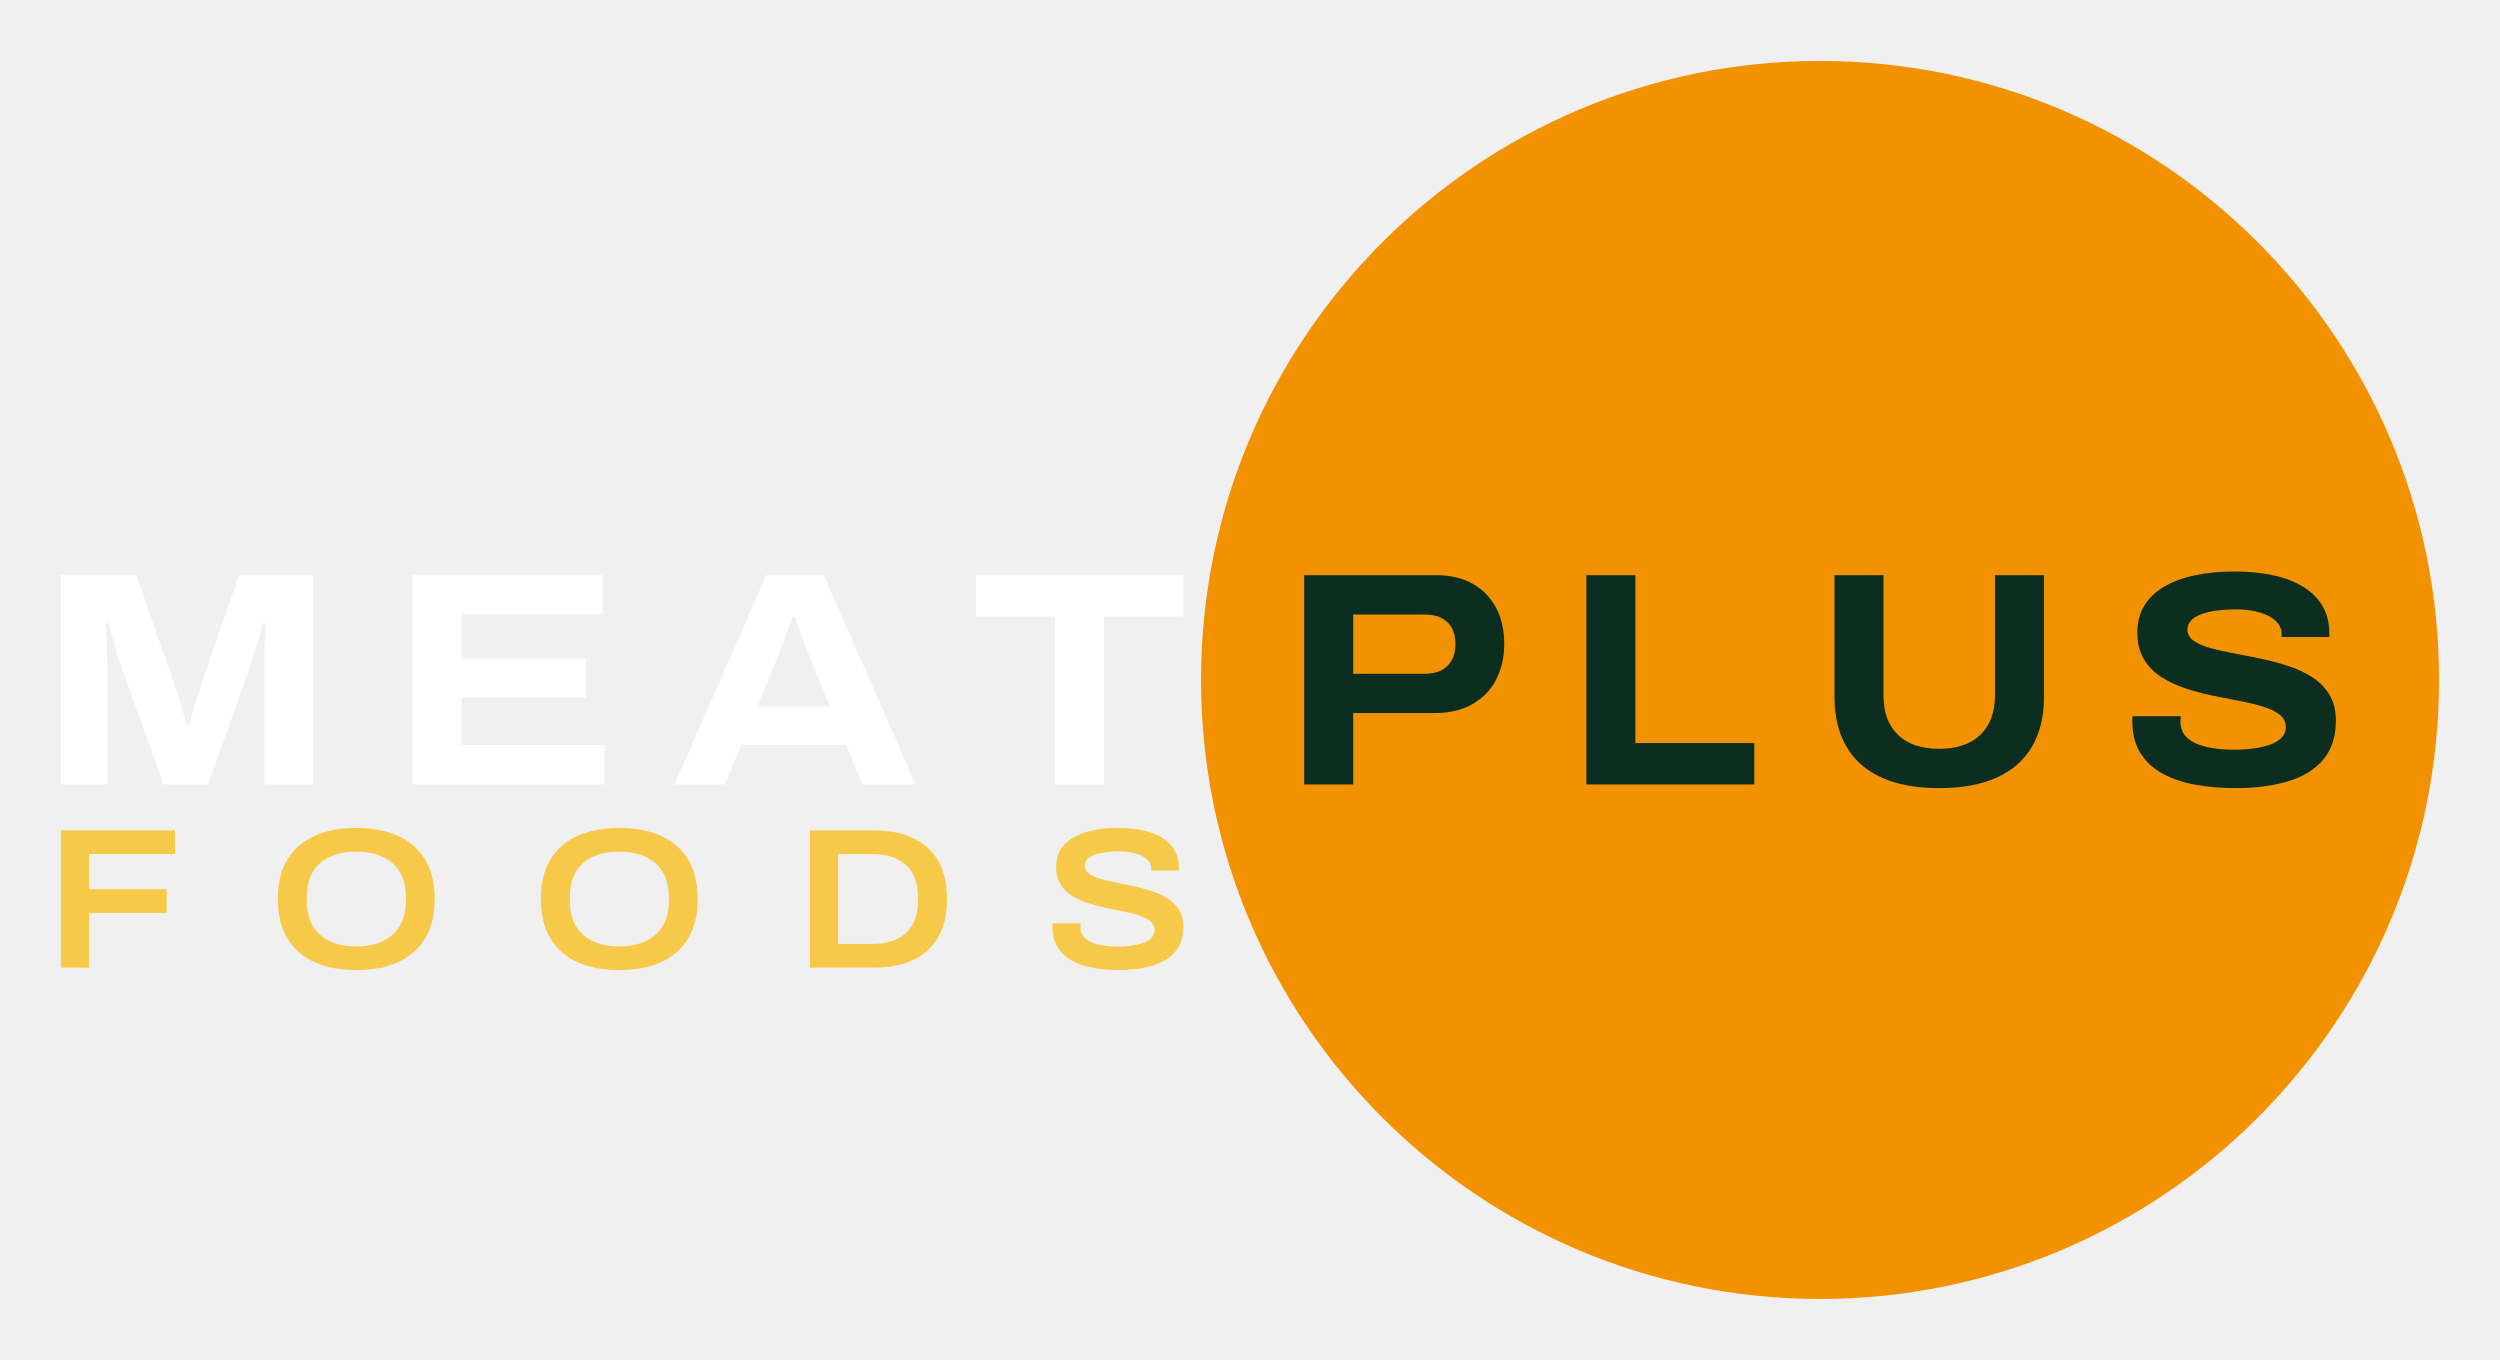
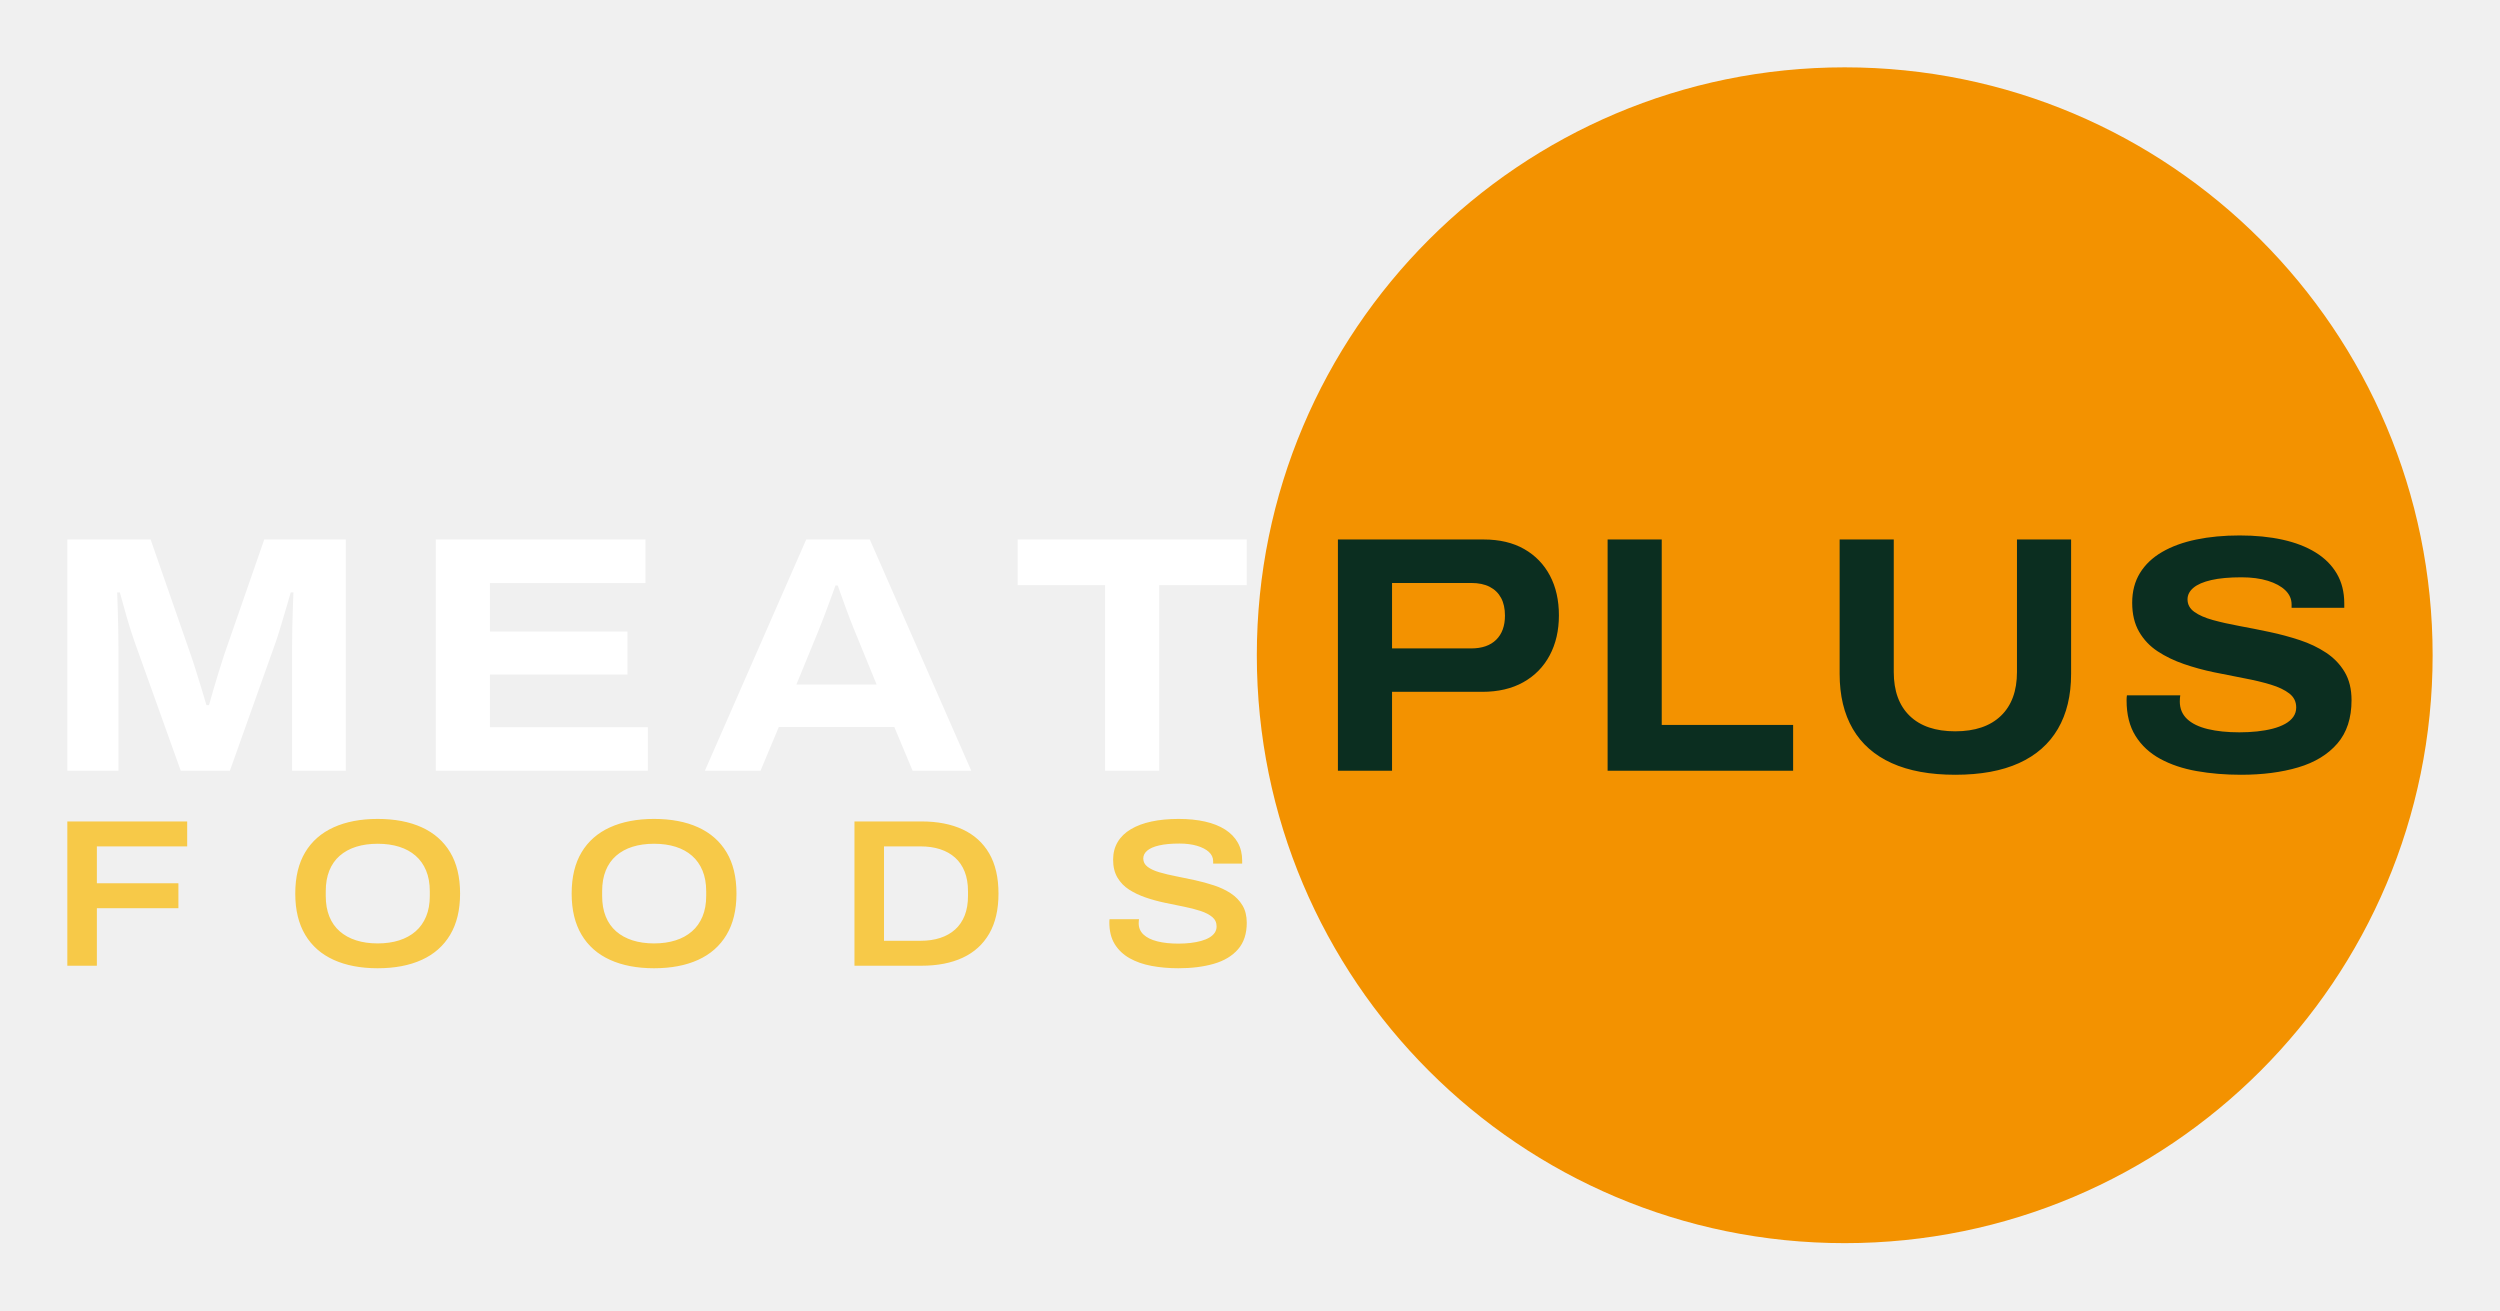
- <svg xmlns="http://www.w3.org/2000/svg" viewBox="-11.65 -257.43 820.4 446.26" width="820.4" height="446.26" role="img" aria-label="Meatplus Foods">
-   <circle cx="585.62" cy="-34.3" r="203.13" fill="#F39200" />
-   <path fill="#FFFFFF" d="M8.345 0.0V-68.681H33.084L44.976 -34.51Q45.612 -32.729 46.456 -30.015Q47.3 -27.301 48.168 -24.499Q49.036 -21.697 49.665 -19.48H50.417Q50.945 -21.402 51.722 -24.04Q52.498 -26.678 53.352 -29.465Q54.206 -32.251 54.942 -34.475L66.834 -68.681H91.054V0.0H75.091V-35.832Q75.091 -39.056 75.161 -42.51Q75.232 -45.965 75.346 -48.81Q75.461 -51.655 75.499 -52.965H74.699Q74.322 -51.569 73.535 -48.936Q72.748 -46.302 71.914 -43.482Q71.08 -40.661 70.381 -38.598L56.625 0.0H42.031L28.226 -38.557Q27.473 -40.723 26.665 -43.359Q25.858 -45.996 25.168 -48.572Q24.479 -51.147 23.949 -52.953H23.149Q23.249 -50.954 23.325 -47.99Q23.401 -45.025 23.472 -41.847Q23.542 -38.669 23.542 -35.832V0.0ZM123.779 0.0V-68.681H186.055V-55.743H139.866V-41.341H180.701V-28.577H139.866V-12.938H186.762V0.0ZM209.702 0.0 239.802 -68.681H258.681L288.821 0.0H271.399L265.964 -12.984H231.656L226.231 0.0ZM236.881 -25.606H260.709L254.022 -41.94Q253.595 -42.98 252.906 -44.751Q252.217 -46.523 251.496 -48.513Q250.776 -50.503 250.136 -52.283Q249.497 -54.062 249.158 -55.015H248.491Q247.801 -53.068 246.866 -50.544Q245.931 -48.02 245.053 -45.686Q244.176 -43.352 243.568 -41.903ZM334.565 0.0V-55.128H308.594V-68.681H376.642V-55.128H350.641V0.0Z" />
-   <path fill="#F7C948" d="M8.345 60.116V15.06H45.774V22.85H17.571V34.359H43.034V42.149H17.571V60.116ZM105.244 60.904Q97.304 60.904 91.515 58.283Q85.727 55.661 82.625 50.46Q79.523 45.26 79.523 37.588Q79.523 29.852 82.625 24.684Q85.727 19.516 91.515 16.894Q97.304 14.273 105.244 14.273Q113.259 14.273 119.023 16.894Q124.786 19.516 127.888 24.684Q130.99 29.852 130.99 37.588Q130.99 45.26 127.888 50.46Q124.786 55.661 119.023 58.283Q113.259 60.904 105.244 60.904ZM105.257 53.149Q108.985 53.149 111.971 52.196Q114.957 51.243 117.092 49.385Q119.226 47.528 120.381 44.749Q121.536 41.97 121.536 38.329V36.853Q121.536 33.184 120.381 30.401Q119.226 27.617 117.092 25.76Q114.957 23.903 111.971 22.965Q108.985 22.028 105.257 22.028Q101.529 22.028 98.542 22.965Q95.556 23.903 93.422 25.76Q91.287 27.617 90.165 30.401Q89.043 33.184 89.043 36.853V38.329Q89.043 41.97 90.165 44.749Q91.287 47.528 93.422 49.385Q95.556 51.243 98.542 52.196Q101.529 53.149 105.257 53.149ZM191.552 60.904Q183.611 60.904 177.823 58.283Q172.035 55.661 168.933 50.46Q165.831 45.26 165.831 37.588Q165.831 29.852 168.933 24.684Q172.035 19.516 177.823 16.894Q183.611 14.273 191.552 14.273Q199.566 14.273 205.33 16.894Q211.094 19.516 214.196 24.684Q217.298 29.852 217.298 37.588Q217.298 45.26 214.196 50.46Q211.094 55.661 205.33 58.283Q199.566 60.904 191.552 60.904ZM191.564 53.149Q195.292 53.149 198.279 52.196Q201.265 51.243 203.399 49.385Q205.534 47.528 206.689 44.749Q207.844 41.97 207.844 38.329V36.853Q207.844 33.184 206.689 30.401Q205.534 27.617 203.399 25.76Q201.265 23.903 198.279 22.965Q195.292 22.028 191.564 22.028Q187.836 22.028 184.85 22.965Q181.864 23.903 179.729 25.76Q177.595 27.617 176.473 30.401Q175.35 33.184 175.35 36.853V38.329Q175.35 41.97 176.473 44.749Q177.595 47.528 179.729 49.385Q181.864 51.243 184.85 52.196Q187.836 53.149 191.564 53.149ZM254.142 60.116V15.06H275.058Q282.577 15.06 287.953 17.568Q293.33 20.075 296.223 25.062Q299.116 30.048 299.116 37.604Q299.116 45.094 296.223 50.098Q293.33 55.102 287.953 57.609Q282.577 60.116 275.058 60.116ZM263.367 52.327H274.806Q278.177 52.327 280.904 51.44Q283.632 50.552 285.572 48.81Q287.512 47.069 288.555 44.439Q289.597 41.81 289.597 38.326V36.885Q289.597 33.367 288.555 30.738Q287.512 28.108 285.572 26.366Q283.632 24.625 280.904 23.737Q278.177 22.85 274.806 22.85H263.367ZM355.277 60.904Q350.875 60.904 346.958 60.178Q343.041 59.452 340.069 57.776Q337.097 56.1 335.414 53.365Q333.731 50.631 333.731 46.614Q333.731 46.347 333.748 46.047Q333.766 45.748 333.797 45.583H342.994Q342.962 45.777 342.929 46.138Q342.896 46.499 342.896 46.856Q342.896 48.959 344.395 50.375Q345.894 51.791 348.698 52.502Q351.502 53.212 355.285 53.212Q357.325 53.212 359.125 52.997Q360.924 52.781 362.406 52.368Q363.888 51.954 364.975 51.312Q366.062 50.67 366.644 49.801Q367.225 48.933 367.225 47.854Q367.225 46.045 365.871 44.908Q364.516 43.771 362.215 43.012Q359.914 42.254 357.025 41.675Q354.135 41.096 351.068 40.453Q348 39.809 345.111 38.824Q342.222 37.838 339.921 36.362Q337.619 34.887 336.265 32.594Q334.91 30.301 334.91 27.027Q334.91 23.876 336.334 21.482Q337.759 19.088 340.456 17.482Q343.154 15.877 346.924 15.075Q350.694 14.273 355.385 14.273Q359.971 14.273 363.643 15.106Q367.314 15.94 369.9 17.595Q372.486 19.251 373.849 21.68Q375.211 24.11 375.211 27.302V28.216H366.146V27.465Q366.146 25.782 364.793 24.564Q363.439 23.346 361.073 22.656Q358.706 21.965 355.634 21.965Q351.83 21.965 349.321 22.539Q346.811 23.112 345.569 24.164Q344.327 25.215 344.327 26.633Q344.327 28.211 345.682 29.232Q347.037 30.253 349.338 30.931Q351.639 31.608 354.528 32.17Q357.417 32.732 360.485 33.408Q363.552 34.084 366.442 35.037Q369.331 35.99 371.632 37.498Q373.933 39.006 375.288 41.251Q376.642 43.495 376.642 46.704Q376.642 51.852 373.913 54.984Q371.184 58.116 366.365 59.51Q361.547 60.904 355.277 60.904Z" />
-   <path fill="#0B2E20" d="M416.341 0.0V-68.681H459.633Q466.687 -68.681 471.663 -65.841Q476.639 -63.001 479.309 -57.954Q481.978 -52.906 481.978 -46.139Q481.978 -39.406 479.238 -34.269Q476.498 -29.132 471.403 -26.283Q466.308 -23.433 459.198 -23.433H432.417V0.0ZM432.417 -36.326H455.901Q460.734 -36.326 463.345 -38.897Q465.955 -41.469 465.955 -46.071Q465.955 -49.178 464.803 -51.321Q463.652 -53.464 461.431 -54.615Q459.209 -55.766 455.901 -55.766H432.417ZM508.941 0.0V-68.681H525.017V-13.594H564.039V0.0ZM624.686 1.2Q613.475 1.2 605.82 -2.262Q598.166 -5.725 594.259 -12.434Q590.353 -19.144 590.353 -28.755V-68.681H606.429V-29.329Q606.429 -20.876 611.167 -16.292Q615.904 -11.707 624.675 -11.707Q633.455 -11.707 638.239 -16.292Q643.024 -20.876 643.024 -29.329V-68.681H659.1V-28.755Q659.1 -19.144 655.179 -12.434Q651.258 -5.725 643.616 -2.262Q635.975 1.2 624.686 1.2ZM722.048 1.2Q715.067 1.2 708.897 0.106Q702.728 -0.988 698.053 -3.541Q693.379 -6.094 690.728 -10.343Q688.078 -14.593 688.078 -20.882Q688.078 -21.245 688.098 -21.678Q688.119 -22.111 688.178 -22.395H704.021Q703.962 -22.077 703.923 -21.57Q703.884 -21.064 703.884 -20.573Q703.884 -17.413 706.038 -15.376Q708.193 -13.34 712.2 -12.373Q716.207 -11.407 721.57 -11.407Q724.336 -11.407 726.849 -11.675Q729.361 -11.942 731.473 -12.49Q733.585 -13.037 735.161 -13.911Q736.738 -14.785 737.598 -16.006Q738.458 -17.227 738.458 -18.796Q738.458 -21.356 736.416 -22.94Q734.374 -24.524 730.9 -25.576Q727.427 -26.629 723.079 -27.451Q718.732 -28.272 714.101 -29.23Q709.47 -30.188 705.122 -31.684Q700.775 -33.181 697.301 -35.466Q693.828 -37.752 691.786 -41.295Q689.743 -44.838 689.743 -49.891Q689.743 -54.952 692.053 -58.72Q694.363 -62.488 698.634 -64.967Q702.906 -67.447 708.759 -68.664Q714.612 -69.881 721.689 -69.881Q728.672 -69.881 734.381 -68.626Q740.09 -67.371 744.196 -64.842Q748.302 -62.314 750.511 -58.542Q752.72 -54.77 752.732 -49.736V-48.386H737.088V-49.368Q737.088 -51.787 735.237 -53.582Q733.386 -55.377 730.041 -56.412Q726.696 -57.448 722.181 -57.448Q716.805 -57.448 713.247 -56.634Q709.689 -55.819 707.933 -54.337Q706.178 -52.855 706.178 -50.904Q706.178 -48.62 708.22 -47.162Q710.262 -45.704 713.735 -44.749Q717.209 -43.793 721.556 -42.992Q725.904 -42.191 730.535 -41.211Q735.166 -40.23 739.514 -38.795Q743.861 -37.359 747.335 -35.056Q750.808 -32.753 752.85 -29.317Q754.892 -25.881 754.892 -20.95Q754.892 -12.963 750.675 -8.077Q746.458 -3.19 739.046 -0.995Q731.633 1.2 722.048 1.2Z" />
+ <svg xmlns="http://www.w3.org/2000/svg" viewBox="-11.65 -228.91 742.51 389.22" width="742.51" height="389.22" role="img" aria-label="Meatplus Foods">
+   <circle cx="536.24" cy="-34.3" r="174.61" fill="#F39200" />
+   <path fill="#FFFFFF" d="M8.345 0.0V-68.681H33.084L44.976 -34.51Q45.612 -32.729 46.456 -30.015Q47.3 -27.301 48.168 -24.499Q49.036 -21.697 49.665 -19.48H50.417Q50.945 -21.402 51.722 -24.04Q52.498 -26.678 53.352 -29.465Q54.206 -32.251 54.942 -34.475L66.834 -68.681H91.054V0.0H75.091V-35.832Q75.091 -39.056 75.161 -42.51Q75.232 -45.965 75.346 -48.81Q75.461 -51.655 75.499 -52.965H74.699Q74.322 -51.569 73.535 -48.936Q72.748 -46.302 71.914 -43.482Q71.08 -40.661 70.381 -38.598L56.625 0.0H42.031L28.226 -38.557Q27.473 -40.723 26.665 -43.359Q25.858 -45.996 25.168 -48.572Q24.479 -51.147 23.949 -52.953H23.149Q23.249 -50.954 23.325 -47.99Q23.401 -45.025 23.472 -41.847Q23.542 -38.669 23.542 -35.832V0.0ZM117.779 0.0V-68.681H180.055V-55.743H133.866V-41.341H174.701V-28.577H133.866V-12.938H180.762V0.0ZM197.702 0.0 227.802 -68.681H246.681L276.821 0.0H259.399L253.964 -12.984H219.656L214.231 0.0ZM224.881 -25.606H248.709L242.022 -41.94Q241.595 -42.98 240.906 -44.751Q240.217 -46.523 239.496 -48.513Q238.776 -50.503 238.136 -52.283Q237.497 -54.062 237.158 -55.015H236.491Q235.801 -53.068 234.866 -50.544Q233.931 -48.02 233.053 -45.686Q232.176 -43.352 231.568 -41.903ZM316.565 0.0V-55.128H290.594V-68.681H358.642V-55.128H332.641V0.0Z" />
+   <path fill="#F7C948" d="M8.345 57.916V15.062H43.945V22.471H17.12V33.418H41.338V40.826H17.12V57.916ZM100.508 58.665Q92.956 58.665 87.45 56.172Q81.945 53.678 78.995 48.732Q76.045 43.785 76.045 36.488Q76.045 29.13 78.995 24.215Q81.945 19.299 87.45 16.806Q92.956 14.313 100.508 14.313Q108.131 14.313 113.613 16.806Q119.095 19.299 122.046 24.215Q124.996 29.13 124.996 36.488Q124.996 43.785 122.046 48.732Q119.095 53.678 113.613 56.172Q108.131 58.665 100.508 58.665ZM100.52 51.289Q104.066 51.289 106.906 50.382Q109.747 49.476 111.777 47.709Q113.807 45.943 114.906 43.3Q116.004 40.657 116.004 37.193V35.79Q116.004 32.3 114.906 29.653Q113.807 27.005 111.777 25.239Q109.747 23.472 106.906 22.581Q104.066 21.689 100.52 21.689Q96.974 21.689 94.134 22.581Q91.294 23.472 89.264 25.239Q87.234 27.005 86.166 29.653Q85.099 32.3 85.099 35.79V37.193Q85.099 40.657 86.166 43.3Q87.234 45.943 89.264 47.709Q91.294 49.476 94.134 50.382Q96.974 51.289 100.52 51.289ZM182.598 58.665Q175.045 58.665 169.54 56.172Q164.035 53.678 161.084 48.732Q158.134 43.785 158.134 36.488Q158.134 29.13 161.084 24.215Q164.035 19.299 169.54 16.806Q175.045 14.313 182.598 14.313Q190.221 14.313 195.703 16.806Q201.185 19.299 204.135 24.215Q207.085 29.13 207.085 36.488Q207.085 43.785 204.135 48.732Q201.185 53.678 195.703 56.172Q190.221 58.665 182.598 58.665ZM182.61 51.289Q186.156 51.289 188.996 50.382Q191.836 49.476 193.866 47.709Q195.896 45.943 196.995 43.3Q198.094 40.657 198.094 37.193V35.79Q198.094 32.3 196.995 29.653Q195.896 27.005 193.866 25.239Q191.836 23.472 188.996 22.581Q186.156 21.689 182.61 21.689Q179.064 21.689 176.224 22.581Q173.383 23.472 171.353 25.239Q169.323 27.005 168.256 29.653Q167.188 32.3 167.188 35.79V37.193Q167.188 40.657 168.256 43.3Q169.323 45.943 171.353 47.709Q173.383 49.476 176.224 50.382Q179.064 51.289 182.61 51.289ZM242.129 57.916V15.062H262.023Q269.174 15.062 274.288 17.447Q279.402 19.831 282.153 24.574Q284.905 29.318 284.905 36.504Q284.905 43.628 282.153 48.387Q279.402 53.147 274.288 55.531Q269.174 57.916 262.023 57.916ZM250.903 50.507H261.783Q264.989 50.507 267.583 49.663Q270.178 48.819 272.023 47.163Q273.868 45.506 274.86 43.005Q275.851 40.504 275.851 37.191V35.82Q275.851 32.474 274.86 29.973Q273.868 27.472 272.023 25.815Q270.178 24.159 267.583 23.315Q264.989 22.471 261.783 22.471H250.903ZM338.322 58.665Q334.134 58.665 330.409 57.975Q326.683 57.284 323.856 55.69Q321.03 54.095 319.429 51.495Q317.829 48.894 317.829 45.074Q317.829 44.819 317.845 44.534Q317.861 44.25 317.891 44.092H326.638Q326.608 44.277 326.577 44.621Q326.546 44.964 326.546 45.303Q326.546 47.304 327.971 48.651Q329.397 49.998 332.064 50.673Q334.731 51.349 338.329 51.349Q340.269 51.349 341.981 51.144Q343.693 50.939 345.102 50.546Q346.512 50.153 347.546 49.542Q348.579 48.932 349.132 48.105Q349.685 47.279 349.685 46.252Q349.685 44.532 348.397 43.451Q347.109 42.369 344.92 41.648Q342.731 40.926 339.983 40.376Q337.235 39.825 334.318 39.213Q331.4 38.601 328.652 37.664Q325.904 36.726 323.715 35.323Q321.527 33.92 320.238 31.738Q318.95 29.557 318.95 26.443Q318.95 23.447 320.304 21.17Q321.659 18.892 324.225 17.366Q326.79 15.839 330.376 15.076Q333.962 14.313 338.424 14.313Q342.786 14.313 346.278 15.106Q349.77 15.899 352.23 17.473Q354.689 19.047 355.985 21.358Q357.281 23.669 357.281 26.706V27.575H348.659V26.86Q348.659 25.26 347.372 24.101Q346.085 22.943 343.834 22.286Q341.583 21.629 338.661 21.629Q335.043 21.629 332.656 22.175Q330.269 22.72 329.088 23.72Q327.907 24.72 327.907 26.069Q327.907 27.57 329.195 28.541Q330.483 29.512 332.672 30.157Q334.861 30.801 337.609 31.335Q340.357 31.869 343.274 32.512Q346.192 33.155 348.94 34.062Q351.688 34.968 353.877 36.403Q356.065 37.837 357.354 39.972Q358.642 42.107 358.642 45.159Q358.642 50.055 356.047 53.034Q353.451 56.013 348.868 57.339Q344.284 58.665 338.322 58.665Z" />
+   <path fill="#0B2E20" d="M385.716 0.0V-68.681H429.008Q436.062 -68.681 441.038 -65.841Q446.014 -63.001 448.684 -57.954Q451.353 -52.906 451.353 -46.139Q451.353 -39.406 448.613 -34.269Q445.873 -29.132 440.778 -26.283Q435.683 -23.433 428.573 -23.433H401.792V0.0ZM401.792 -36.326H425.276Q430.109 -36.326 432.72 -38.897Q435.33 -41.469 435.33 -46.071Q435.33 -49.178 434.178 -51.321Q433.027 -53.464 430.806 -54.615Q428.584 -55.766 425.276 -55.766H401.792ZM465.816 0.0V-68.681H481.892V-13.594H520.914V0.0ZM569.061 1.2Q557.85 1.2 550.195 -2.262Q542.541 -5.725 538.634 -12.434Q534.728 -19.144 534.728 -28.755V-68.681H550.804V-29.329Q550.804 -20.876 555.542 -16.292Q560.279 -11.707 569.05 -11.707Q577.83 -11.707 582.614 -16.292Q587.399 -20.876 587.399 -29.329V-68.681H603.475V-28.755Q603.475 -19.144 599.554 -12.434Q595.633 -5.725 587.991 -2.262Q580.35 1.2 569.061 1.2ZM653.923 1.2Q646.942 1.2 640.772 0.106Q634.603 -0.988 629.928 -3.541Q625.254 -6.094 622.603 -10.343Q619.953 -14.593 619.953 -20.882Q619.953 -21.245 619.973 -21.678Q619.994 -22.111 620.053 -22.395H635.896Q635.837 -22.077 635.798 -21.57Q635.759 -21.064 635.759 -20.573Q635.759 -17.413 637.913 -15.376Q640.068 -13.34 644.075 -12.373Q648.082 -11.407 653.445 -11.407Q656.211 -11.407 658.724 -11.675Q661.236 -11.942 663.348 -12.49Q665.46 -13.037 667.036 -13.911Q668.613 -14.785 669.473 -16.006Q670.333 -17.227 670.333 -18.796Q670.333 -21.356 668.291 -22.94Q666.249 -24.524 662.775 -25.576Q659.302 -26.629 654.954 -27.451Q650.607 -28.272 645.976 -29.23Q641.345 -30.188 636.997 -31.684Q632.65 -33.181 629.176 -35.466Q625.703 -37.752 623.661 -41.295Q621.618 -44.838 621.618 -49.891Q621.618 -54.952 623.928 -58.72Q626.238 -62.488 630.509 -64.967Q634.781 -67.447 640.634 -68.664Q646.487 -69.881 653.564 -69.881Q660.547 -69.881 666.256 -68.626Q671.965 -67.371 676.071 -64.842Q680.177 -62.314 682.386 -58.542Q684.595 -54.77 684.607 -49.736V-48.386H668.963V-49.368Q668.963 -51.787 667.112 -53.582Q665.261 -55.377 661.916 -56.412Q658.571 -57.448 654.056 -57.448Q648.68 -57.448 645.122 -56.634Q641.564 -55.819 639.808 -54.337Q638.053 -52.855 638.053 -50.904Q638.053 -48.62 640.095 -47.162Q642.137 -45.704 645.61 -44.749Q649.084 -43.793 653.431 -42.992Q657.779 -42.191 662.41 -41.211Q667.041 -40.23 671.389 -38.795Q675.736 -37.359 679.21 -35.056Q682.683 -32.753 684.725 -29.317Q686.767 -25.881 686.767 -20.95Q686.767 -12.963 682.55 -8.077Q678.333 -3.19 670.921 -0.995Q663.508 1.2 653.923 1.2Z" />
</svg>
